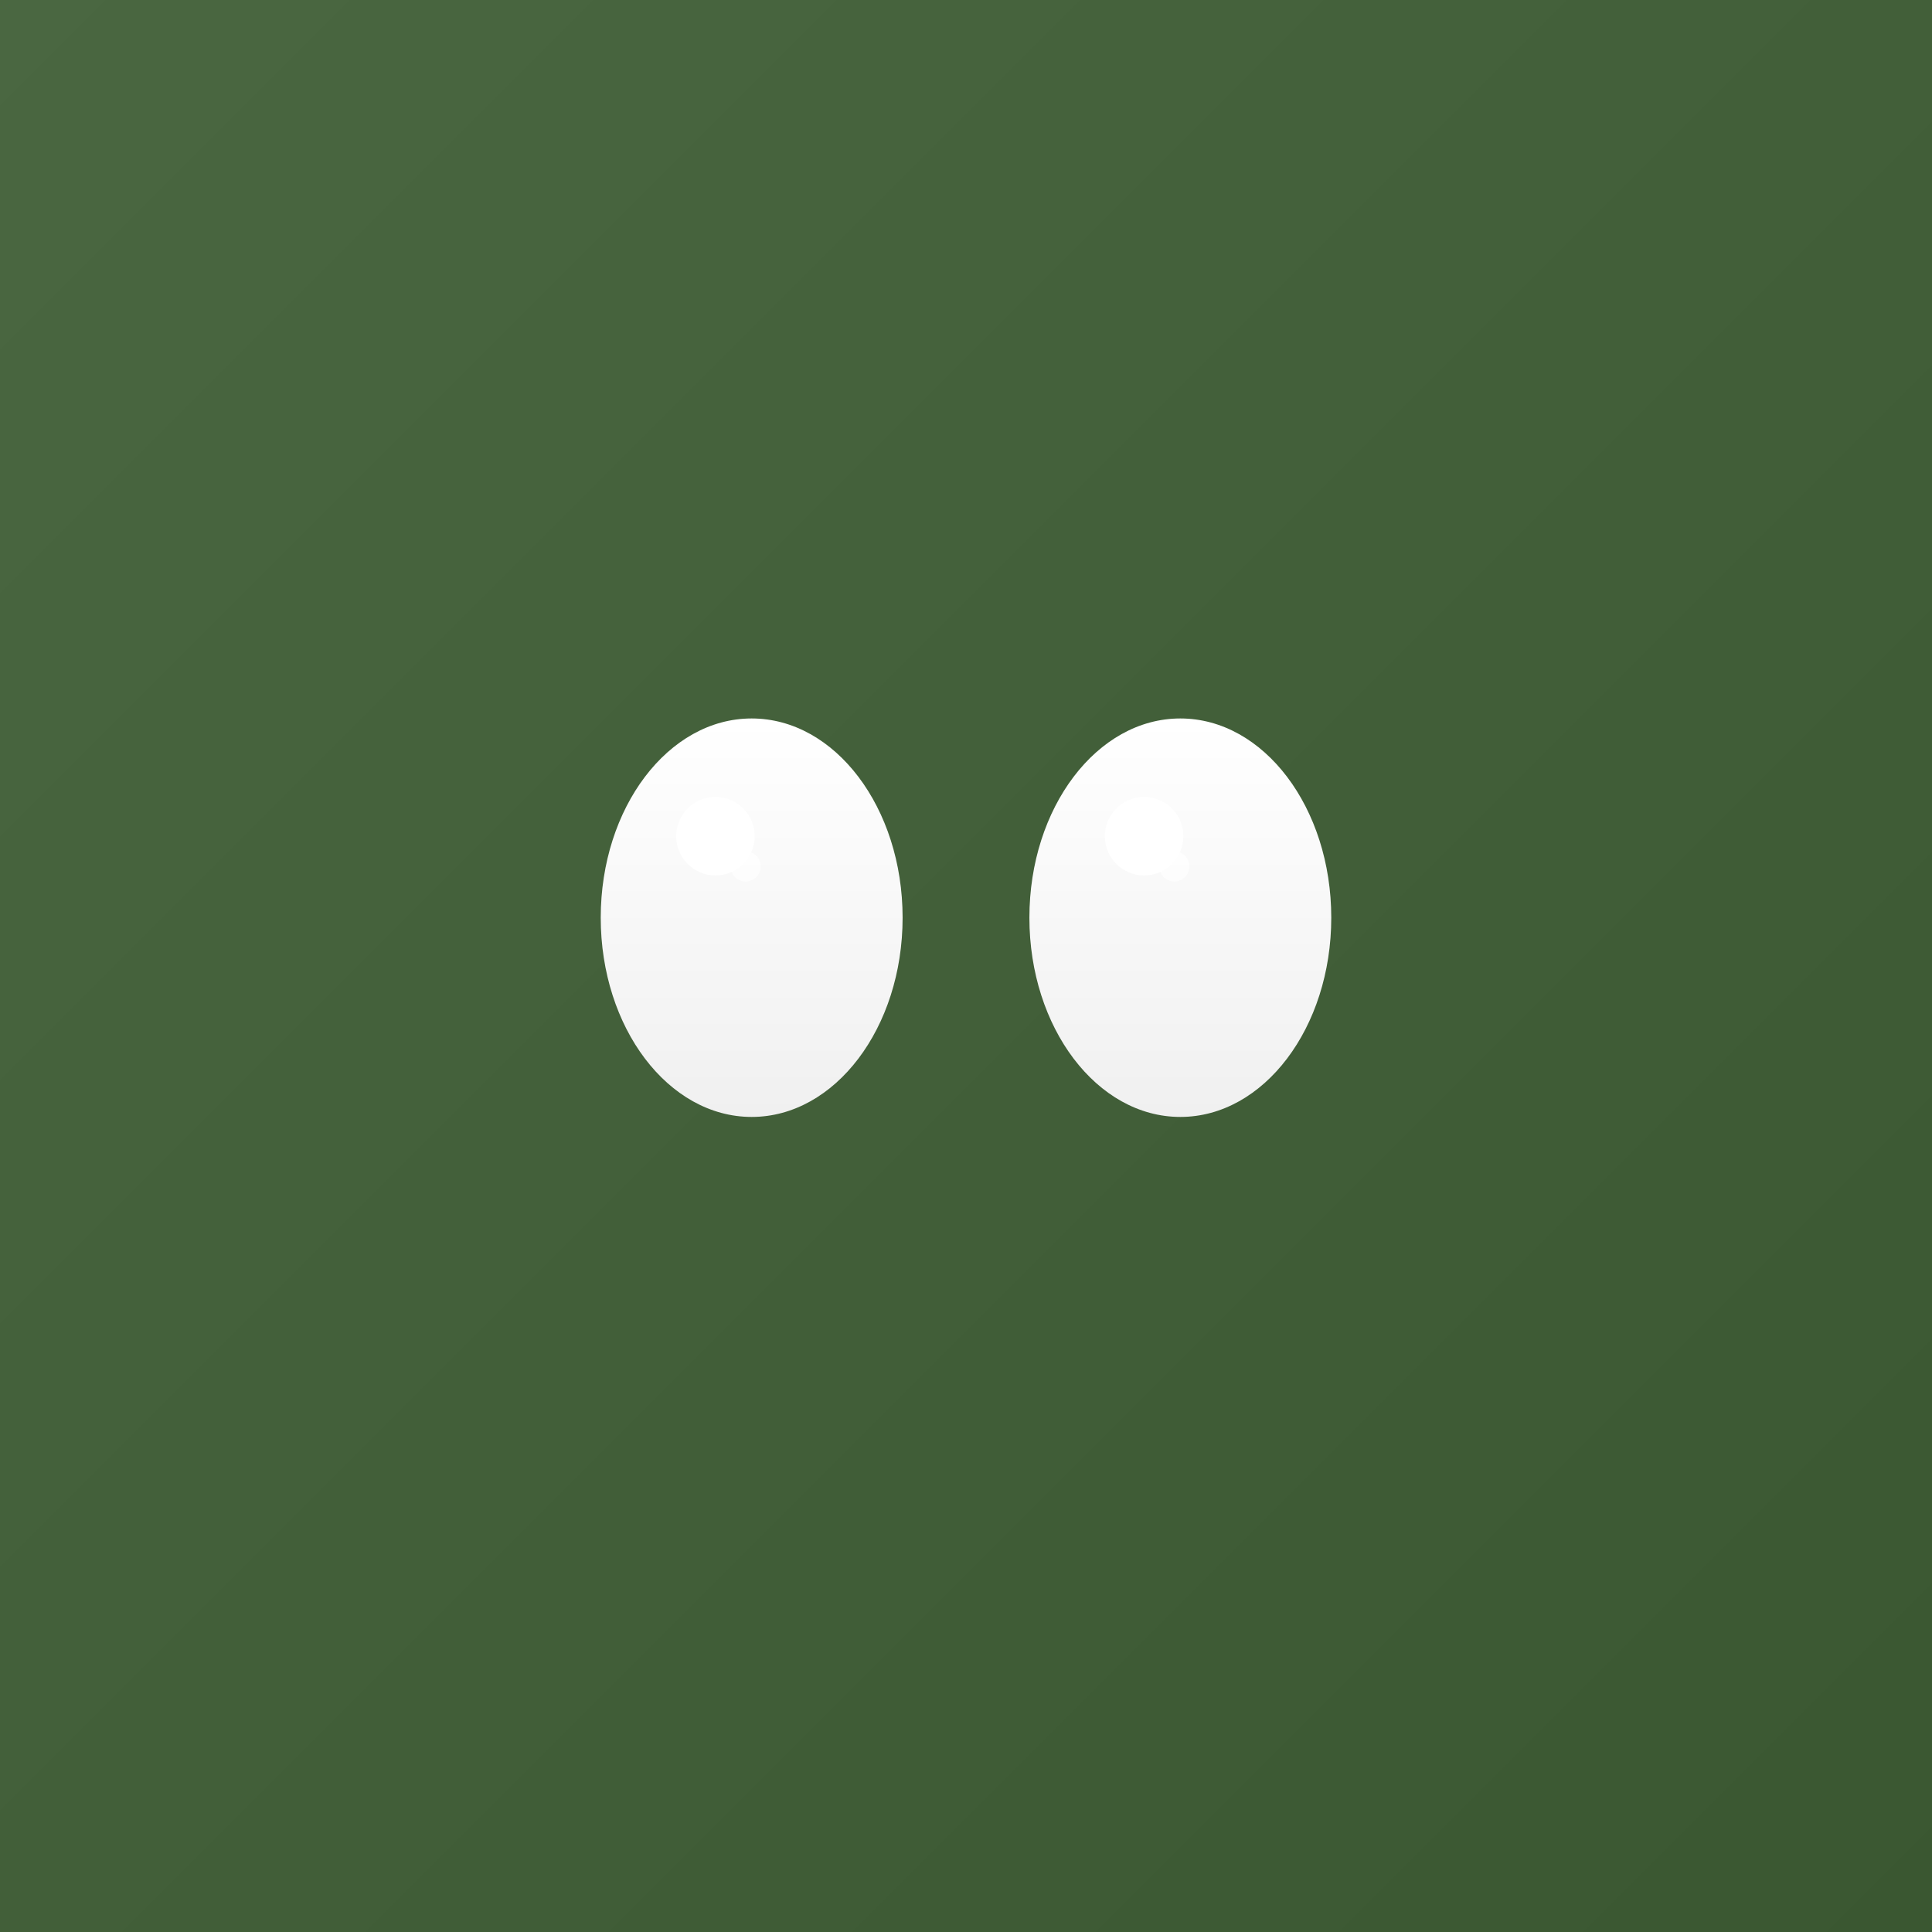
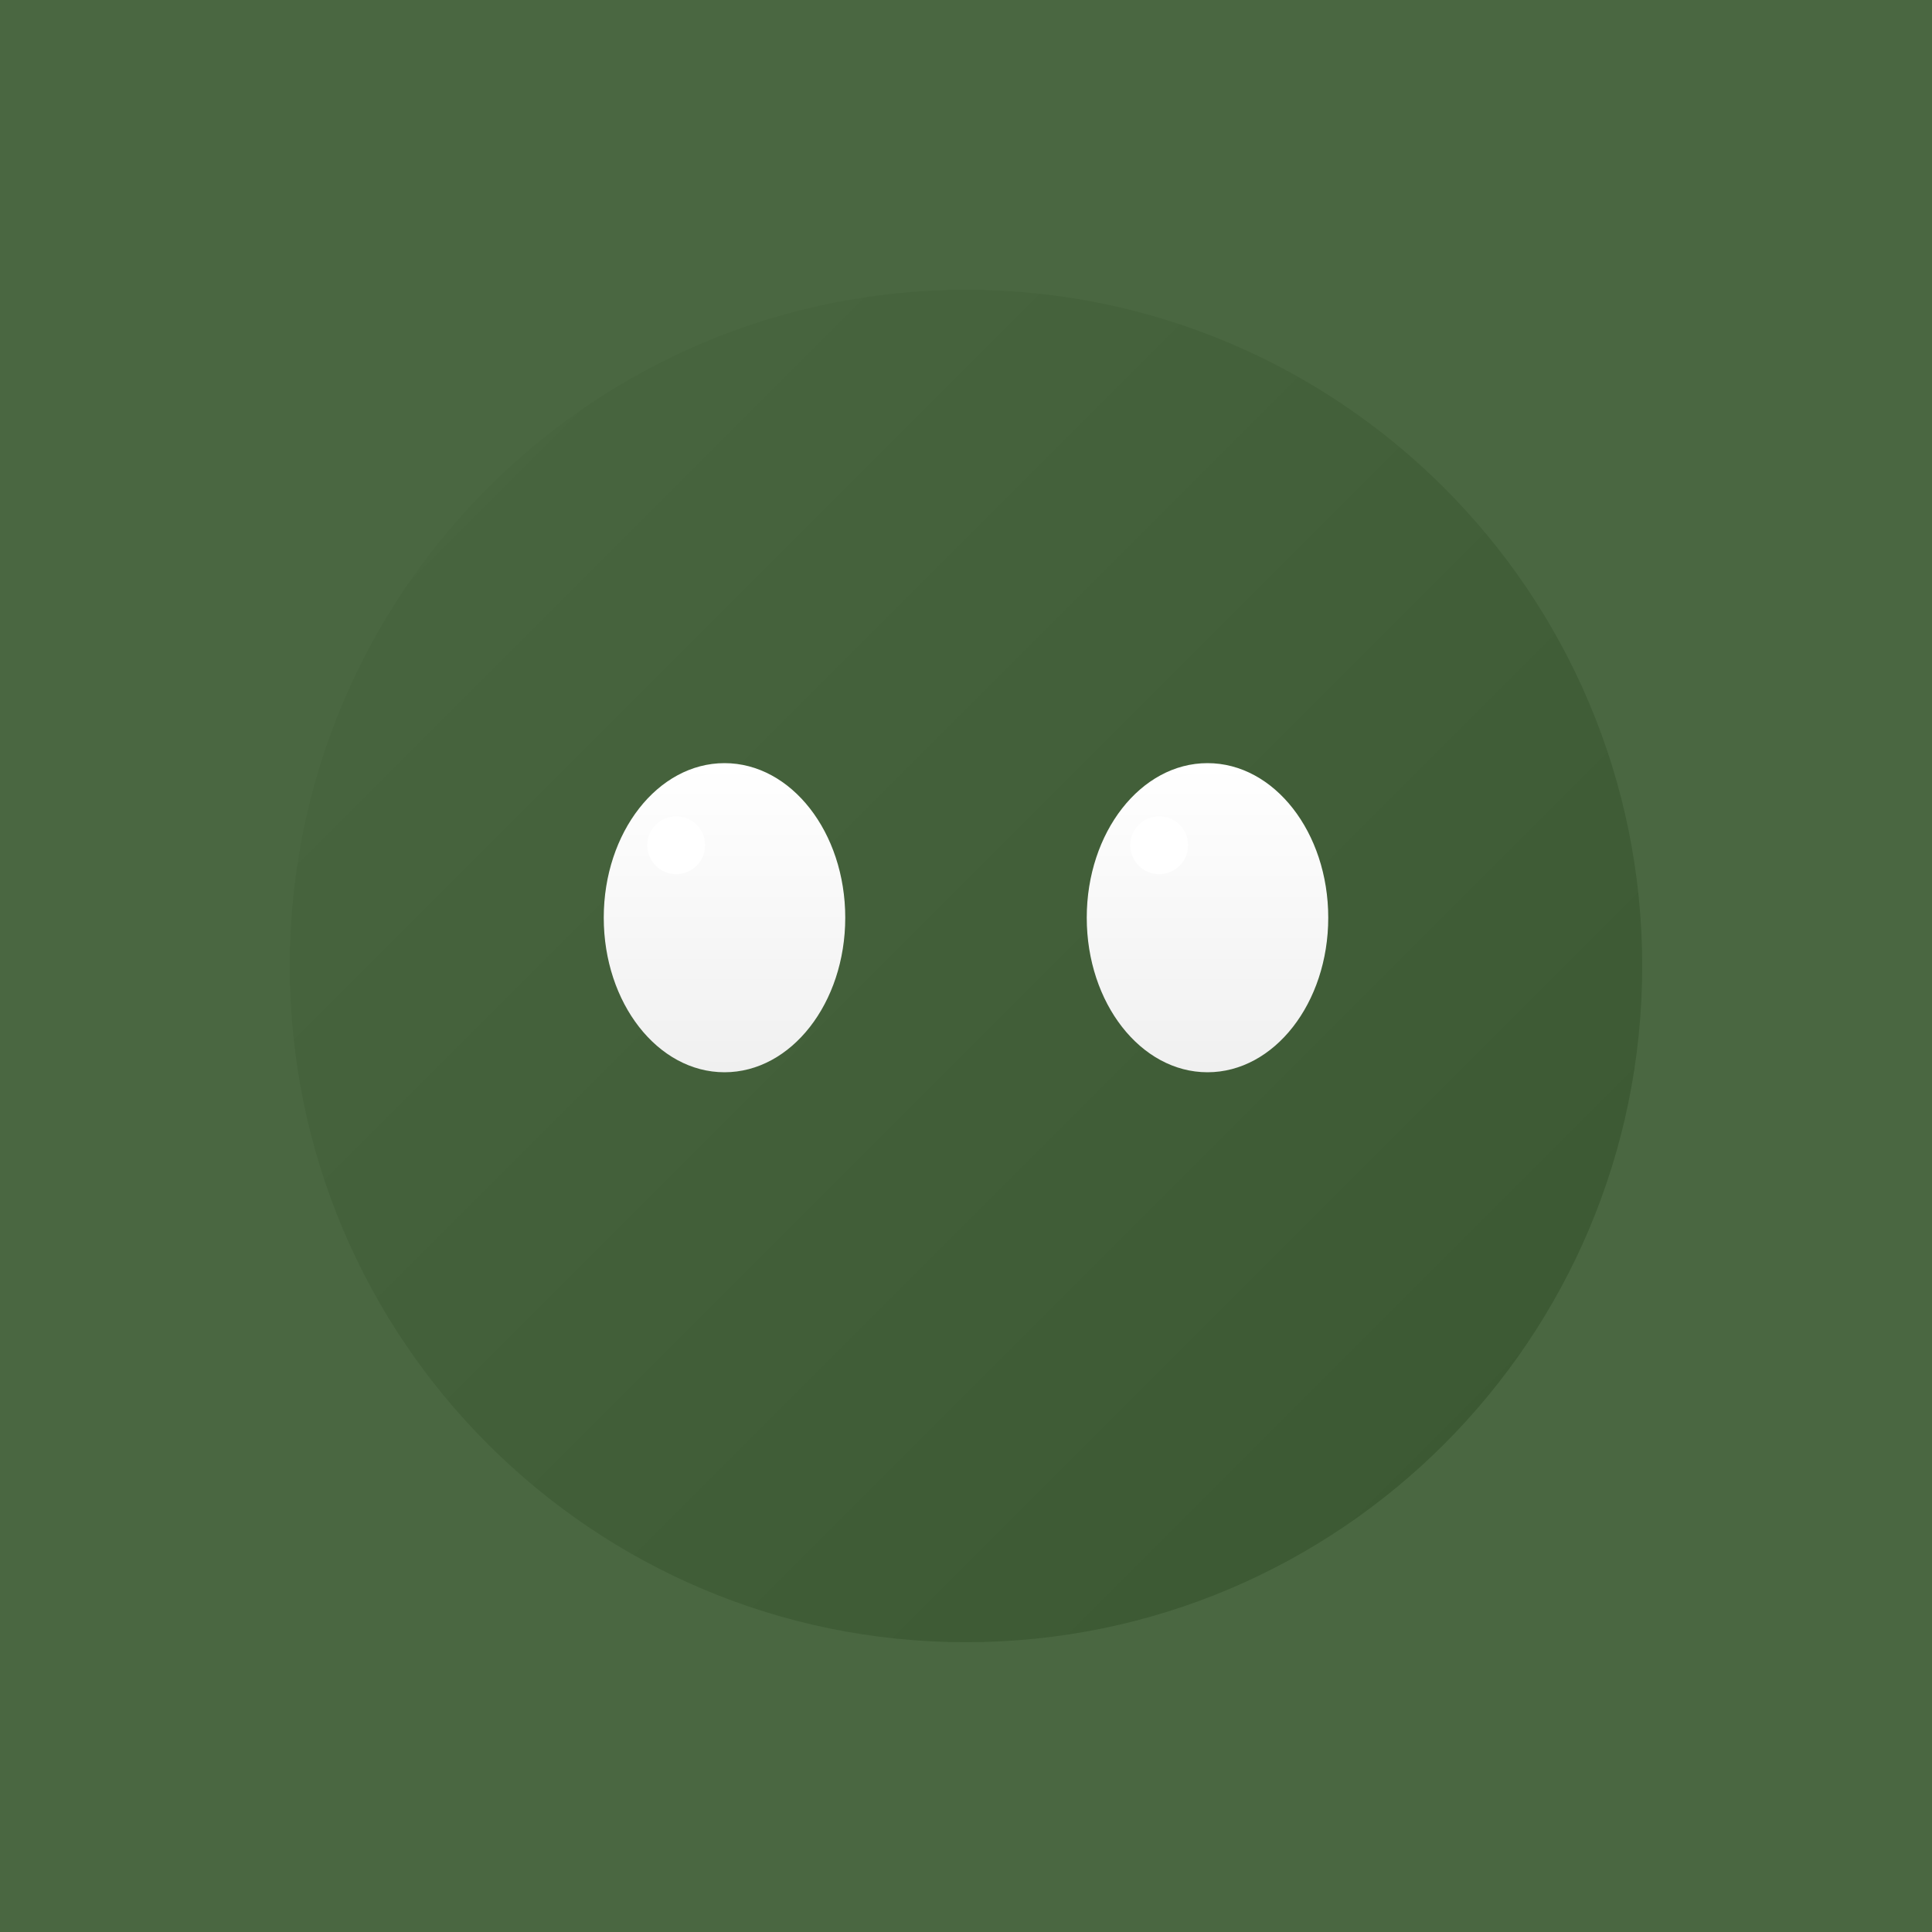
- <svg xmlns="http://www.w3.org/2000/svg" viewBox="0 0 512 512">
+ <svg xmlns="http://www.w3.org/2000/svg" viewBox="0 0 512 512" width="512" height="512">
  <defs>
-     <linearGradient id="orbGradientMask" x1="0%" y1="0%" x2="100%" y2="100%">
+     <linearGradient id="orbGrad" x1="0%" y1="0%" x2="100%" y2="100%">
      <stop offset="0%" stop-color="#4a6741" />
      <stop offset="100%" stop-color="#3a5731" />
    </linearGradient>
-     <linearGradient id="eyeFillMask" x1="0%" y1="0%" x2="0%" y2="100%">
+     <linearGradient id="eyeFill" x1="0%" y1="0%" x2="0%" y2="100%">
      <stop offset="0%" stop-color="#ffffff" />
      <stop offset="100%" stop-color="#f0f0f0" />
    </linearGradient>
  </defs>
-   <rect width="512" height="512" fill="url(#orbGradientMask)" />
-   <g transform="translate(51.2, 51.2) scale(0.8)">
-     <ellipse cx="185" cy="240" rx="50" ry="66" fill="url(#eyeFillMask)" />
-     <circle cx="173" cy="213" r="13" fill="white" />
-     <circle cx="183" cy="223" r="5" fill="white" opacity="0.7" />
-     <ellipse cx="327" cy="240" rx="50" ry="66" fill="url(#eyeFillMask)" />
-     <circle cx="315" cy="213" r="13" fill="white" />
-     <circle cx="325" cy="223" r="5" fill="white" opacity="0.7" />
-   </g>
+   <rect width="512" height="512" fill="#4a6741" />
+   <circle cx="256" cy="256" r="179.2" fill="url(#orbGrad)" />
+   <ellipse cx="192" cy="243.2" rx="32" ry="40.96" fill="url(#eyeFill)" />
+   <circle cx="179.2" cy="224" r="7.68" fill="white" opacity="0.9" />
+   <ellipse cx="320" cy="243.2" rx="32" ry="40.96" fill="url(#eyeFill)" />
+   <circle cx="307.2" cy="224" r="7.68" fill="white" opacity="0.9" />
</svg>
